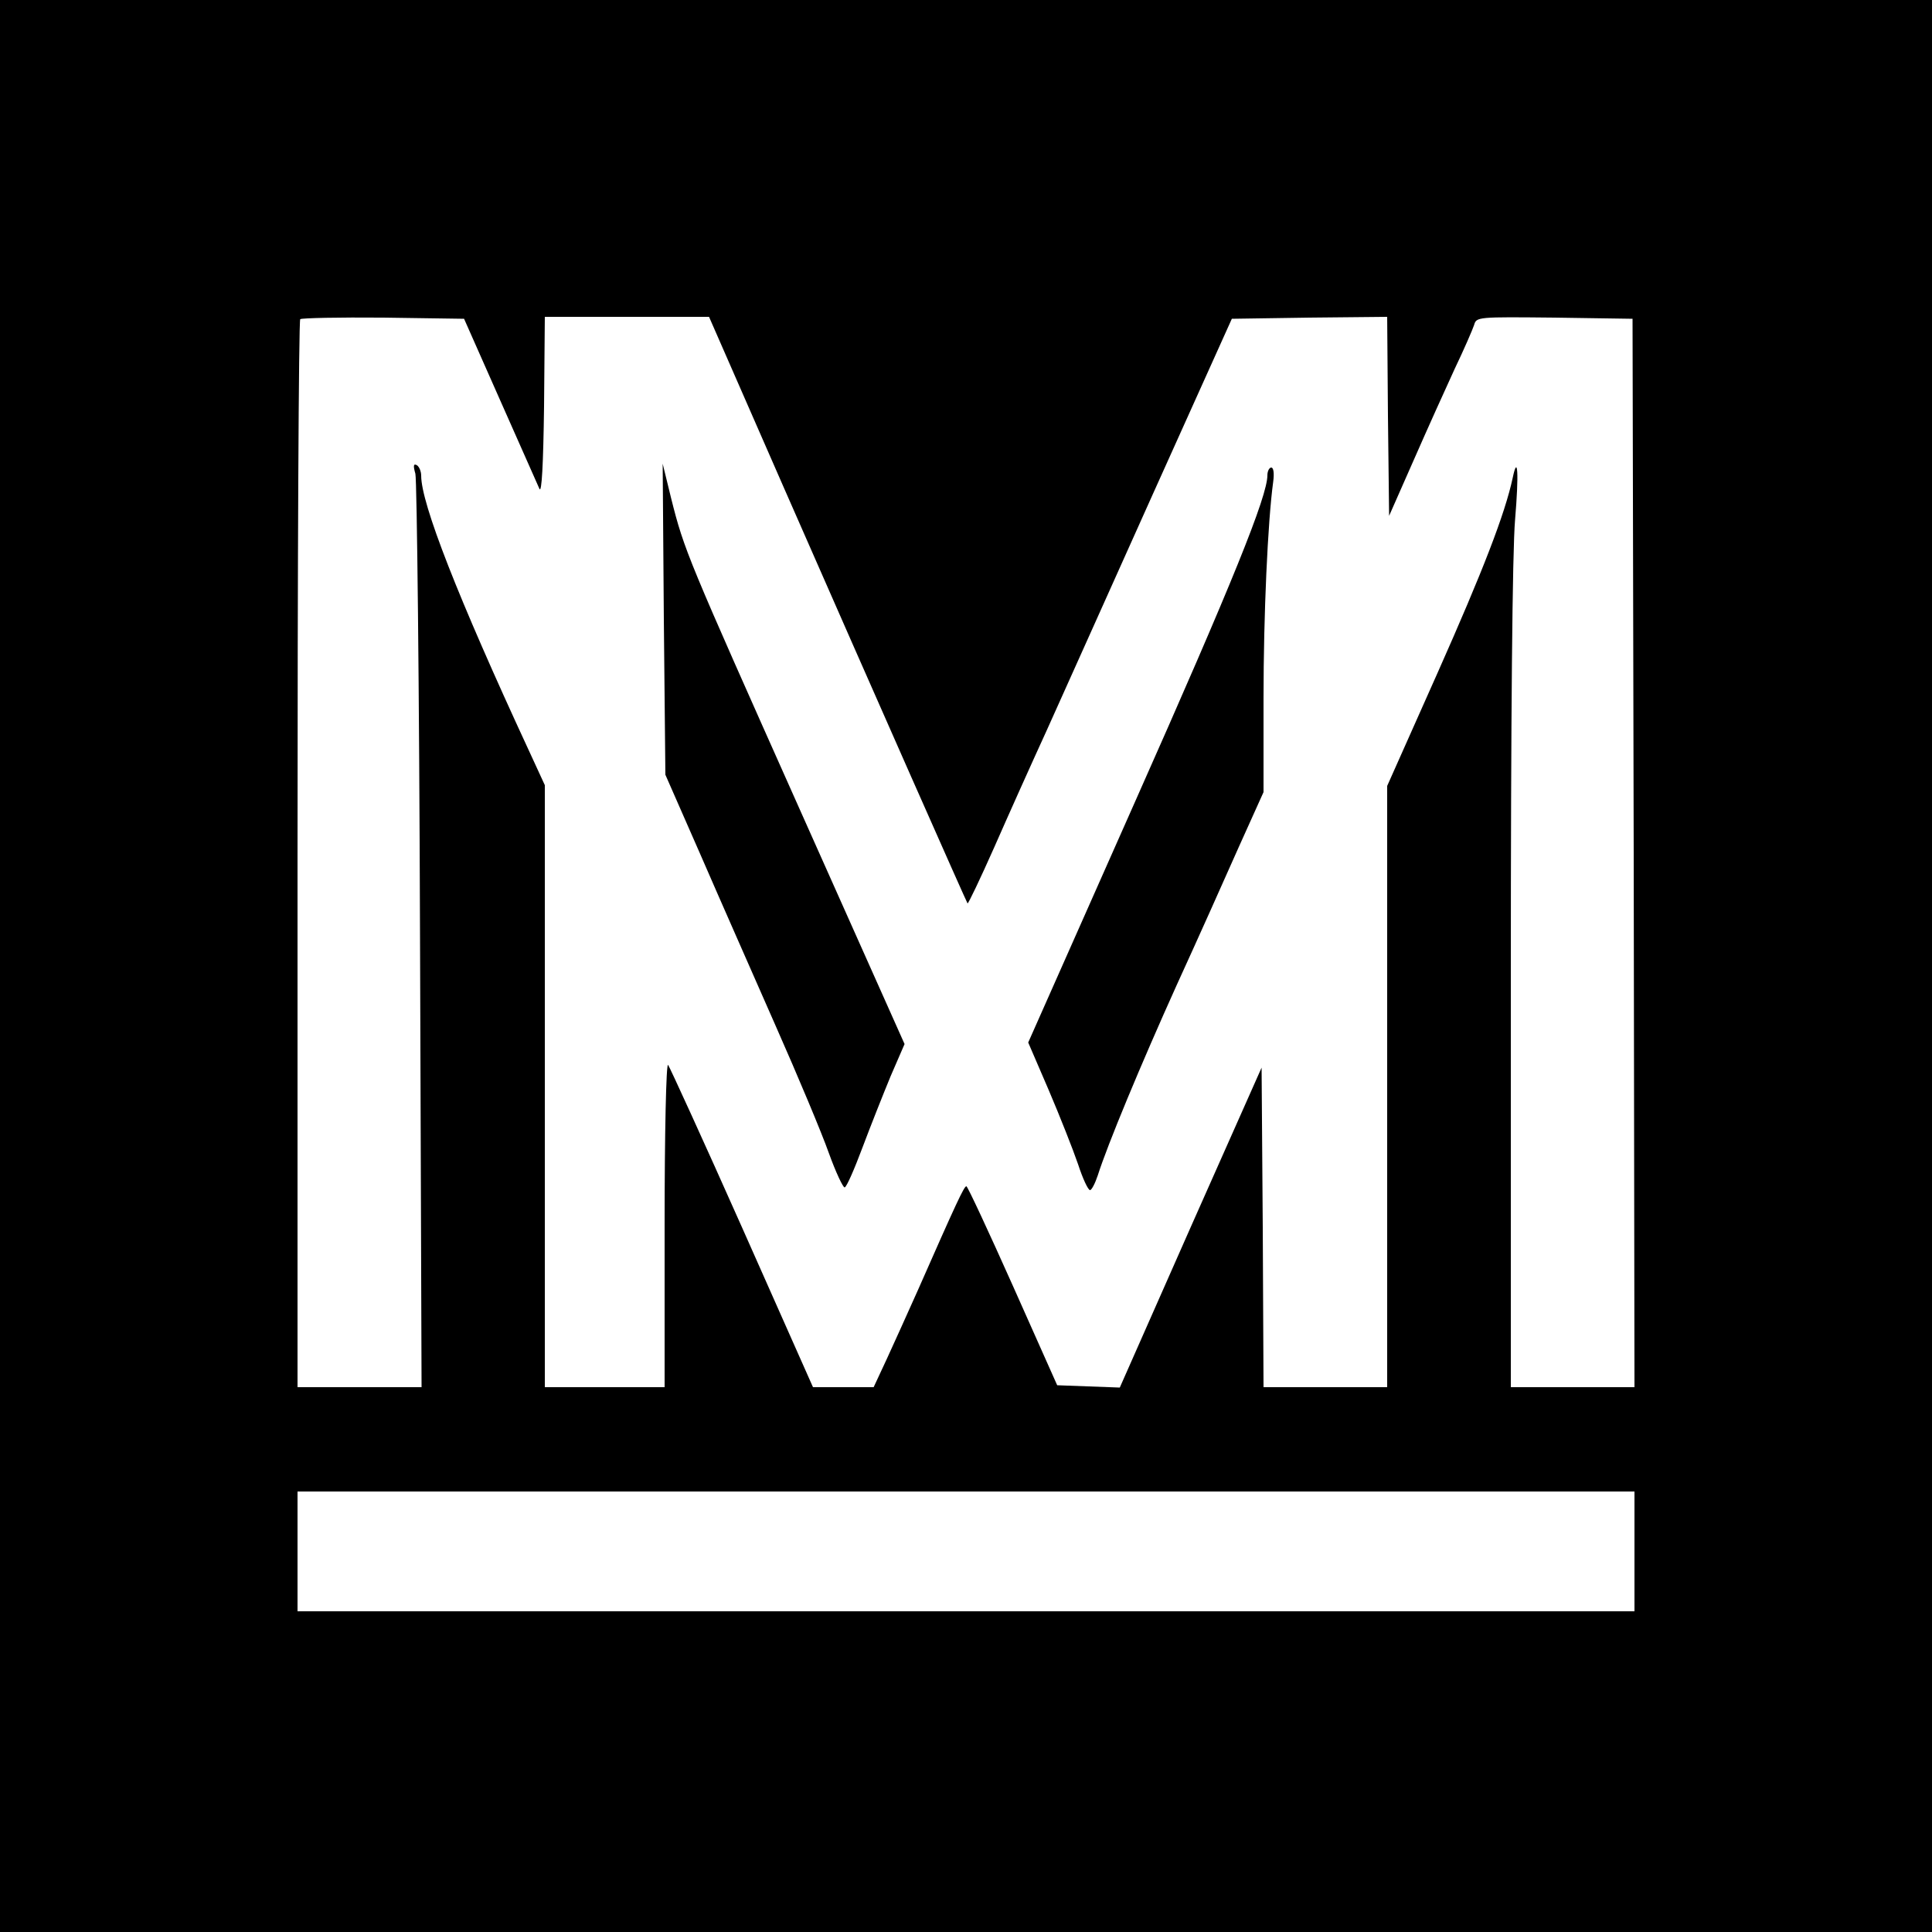
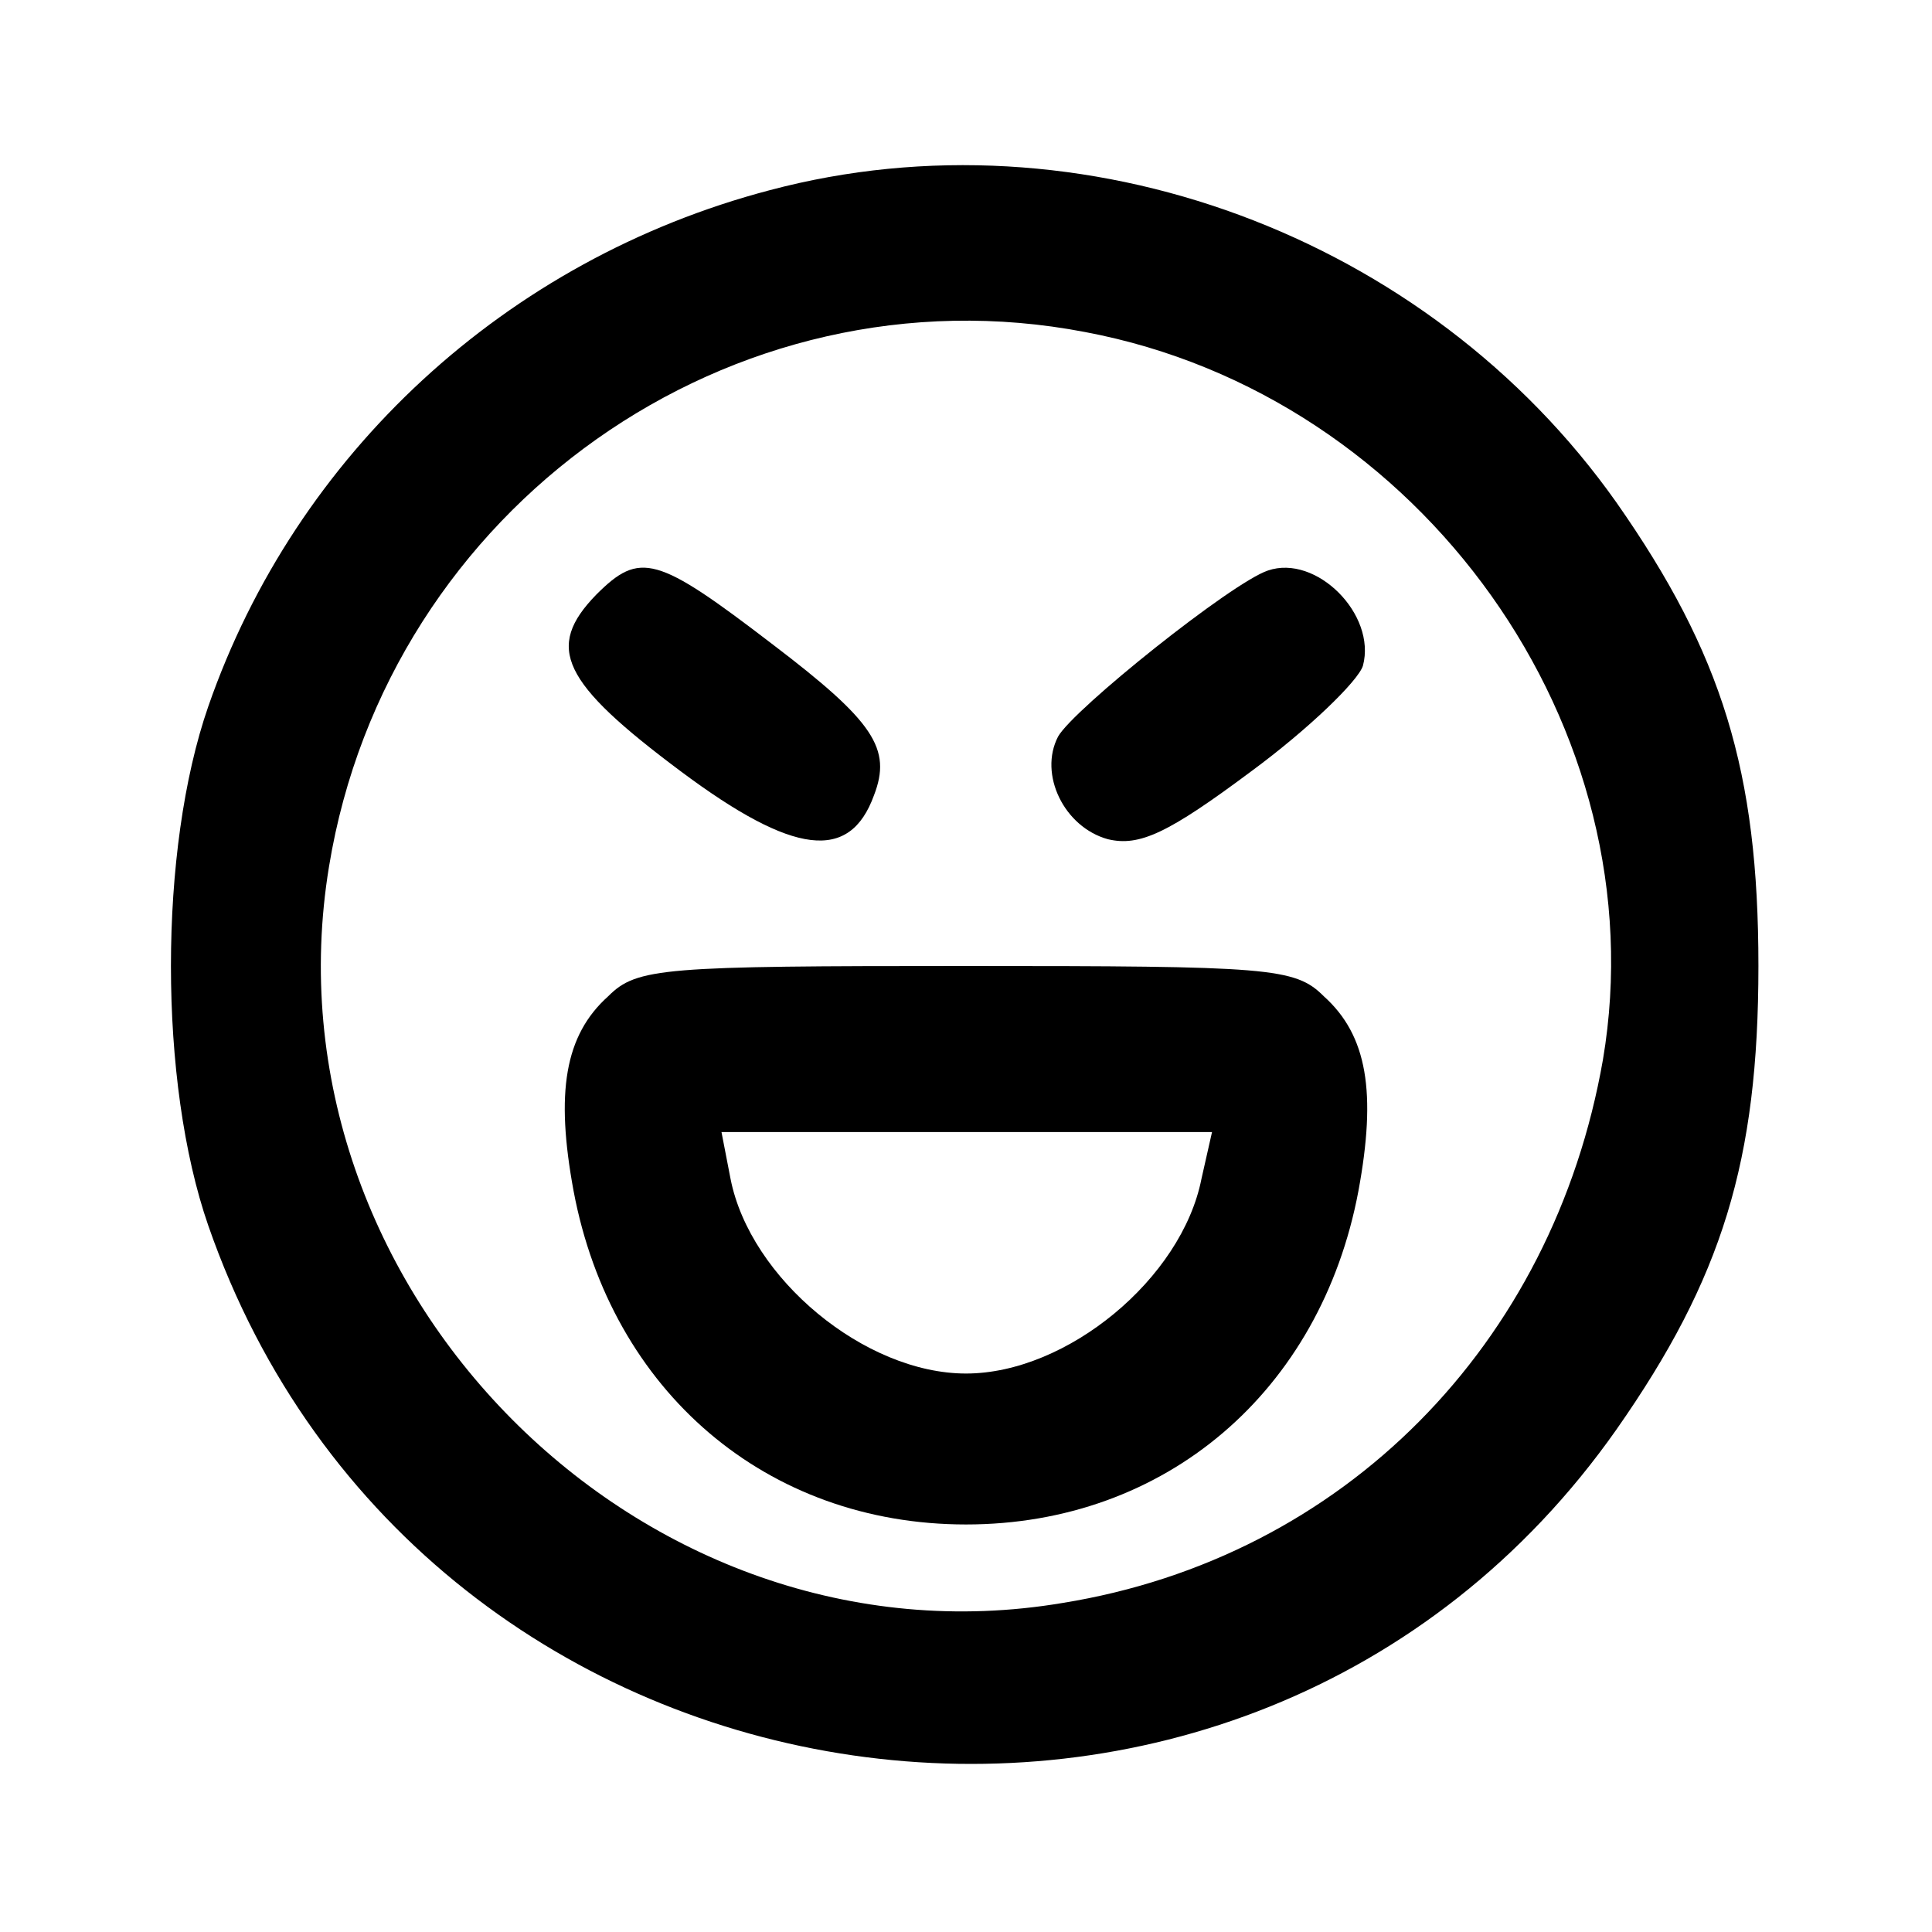
- <svg xmlns="http://www.w3.org/2000/svg" version="1.0" width="500pt" height="500pt" viewBox="0 0 500 500" preserveAspectRatio="xMidYMid meet">
-   <g transform="translate(0,500) scale(0.1,-0.1)" fill="#000000" stroke="none">
-     <path d="M0 2500 l0 -2500 2500 0 2500 0 0 2500 0 2500 -2500 0 -2500 0 0 -2500z m1294 1465 c51 -115 97 -219 102 -230 6 -13 10 63 12 213 l2 232 213 0 212 0 194 -443 c248 -565 472 -1071 475 -1075 2 -1 33 64 69 145 36 82 97 218 136 303 38 85 162 360 274 610 l205 455 201 3 201 2 2 -257 3 -258 64 145 c35 80 83 186 106 236 24 50 46 101 50 113 6 21 9 21 208 19 l202 -3 3 -1382 2 -1383 -160 0 -160 0 0 1059 c0 675 4 1106 11 1186 10 120 7 171 -6 109 -20 -94 -78 -243 -194 -504 l-131 -294 0 -778 0 -778 -160 0 -160 0 -2 414 -3 413 -184 -414 -183 -414 -81 3 -81 3 -115 258 c-63 141 -117 257 -120 257 -6 0 -26 -43 -126 -270 -26 -58 -62 -138 -80 -177 l-34 -73 -78 0 -79 0 -183 412 c-101 227 -188 417 -192 422 -5 6 -9 -178 -9 -412 l0 -422 -155 0 -155 0 0 779 0 779 -41 89 c-185 399 -279 640 -279 712 0 11 -5 23 -11 27 -9 5 -10 -1 -4 -22 4 -16 10 -554 12 -1196 l4 -1168 -160 0 -161 0 0 1378 c0 758 3 1382 7 1386 4 3 101 5 215 4 l209 -3 93 -210z m2936 -2980 l0 -155 -1730 0 -1730 0 0 155 0 155 1730 0 1730 0 0 -155z" />
-     <path d="M1718 3397 l4 -402 90 -205 c49 -113 137 -312 195 -444 58 -131 120 -279 138 -330 18 -50 37 -90 41 -89 5 1 25 47 46 103 21 56 54 139 73 185 l36 83 -272 609 c-291 652 -298 668 -332 803 l-22 90 3 -403z" />
-     <path d="M3280 3770 c0 -54 -90 -277 -343 -846 l-276 -622 53 -123 c29 -68 63 -154 76 -192 12 -37 26 -67 31 -67 4 0 13 17 20 38 25 79 111 286 204 492 54 118 126 279 161 358 l64 142 0 243 c0 217 11 458 25 560 3 22 1 37 -5 37 -5 0 -10 -9 -10 -20z" />
+ <svg xmlns="http://www.w3.org/2000/svg" version="1.0" width="128pt" height="128pt" viewBox="0 0 128 128" preserveAspectRatio="xMidYMid meet">
+   <g transform="translate(0,128) scale(0.1,-0.1)" fill="#000000" stroke="none">
+     <path d="M510 1154 c-175 -46 -314 -175 -372 -342 -33 -95 -33 -249 0 -344 141 -406 687 -485 933 -135 70 100 94 178 94 307 0 129 -24 207 -94 307 -125 177 -354 262 -561 207z m209 -94 c223 -42 380 -263 343 -482 -33 -189 -172 -330 -358 -360 -279 -47 -532 209 -486 488 39 238 267 399 501 354z" />
+     <path d="M395 886 c-34 -35 -23 -58 56 -117 75 -56 112 -60 128 -16 12 31 0 49 -67 100 -77 59 -88 62 -117 33z" />
+     <path d="M840 902 c-24 -8 -129 -92 -139 -110 -13 -25 4 -60 33 -68 21 -5 40 4 95 45 38 28 71 60 74 70 9 34 -31 74 -63 63z" />
+     <path d="M403 620 c-29 -26 -35 -64 -23 -129 25 -133 128 -221 260 -221 132 0 235 88 260 221 12 65 6 103 -23 129 -19 19 -36 20 -237 20 -201 0 -218 -1 -237 -20z m393 -121 c-13 -66 -89 -129 -156 -129 -67 0 -143 63 -156 129 l-6 31 162 0 163 0 -7 -31z" />
  </g>
</svg>
